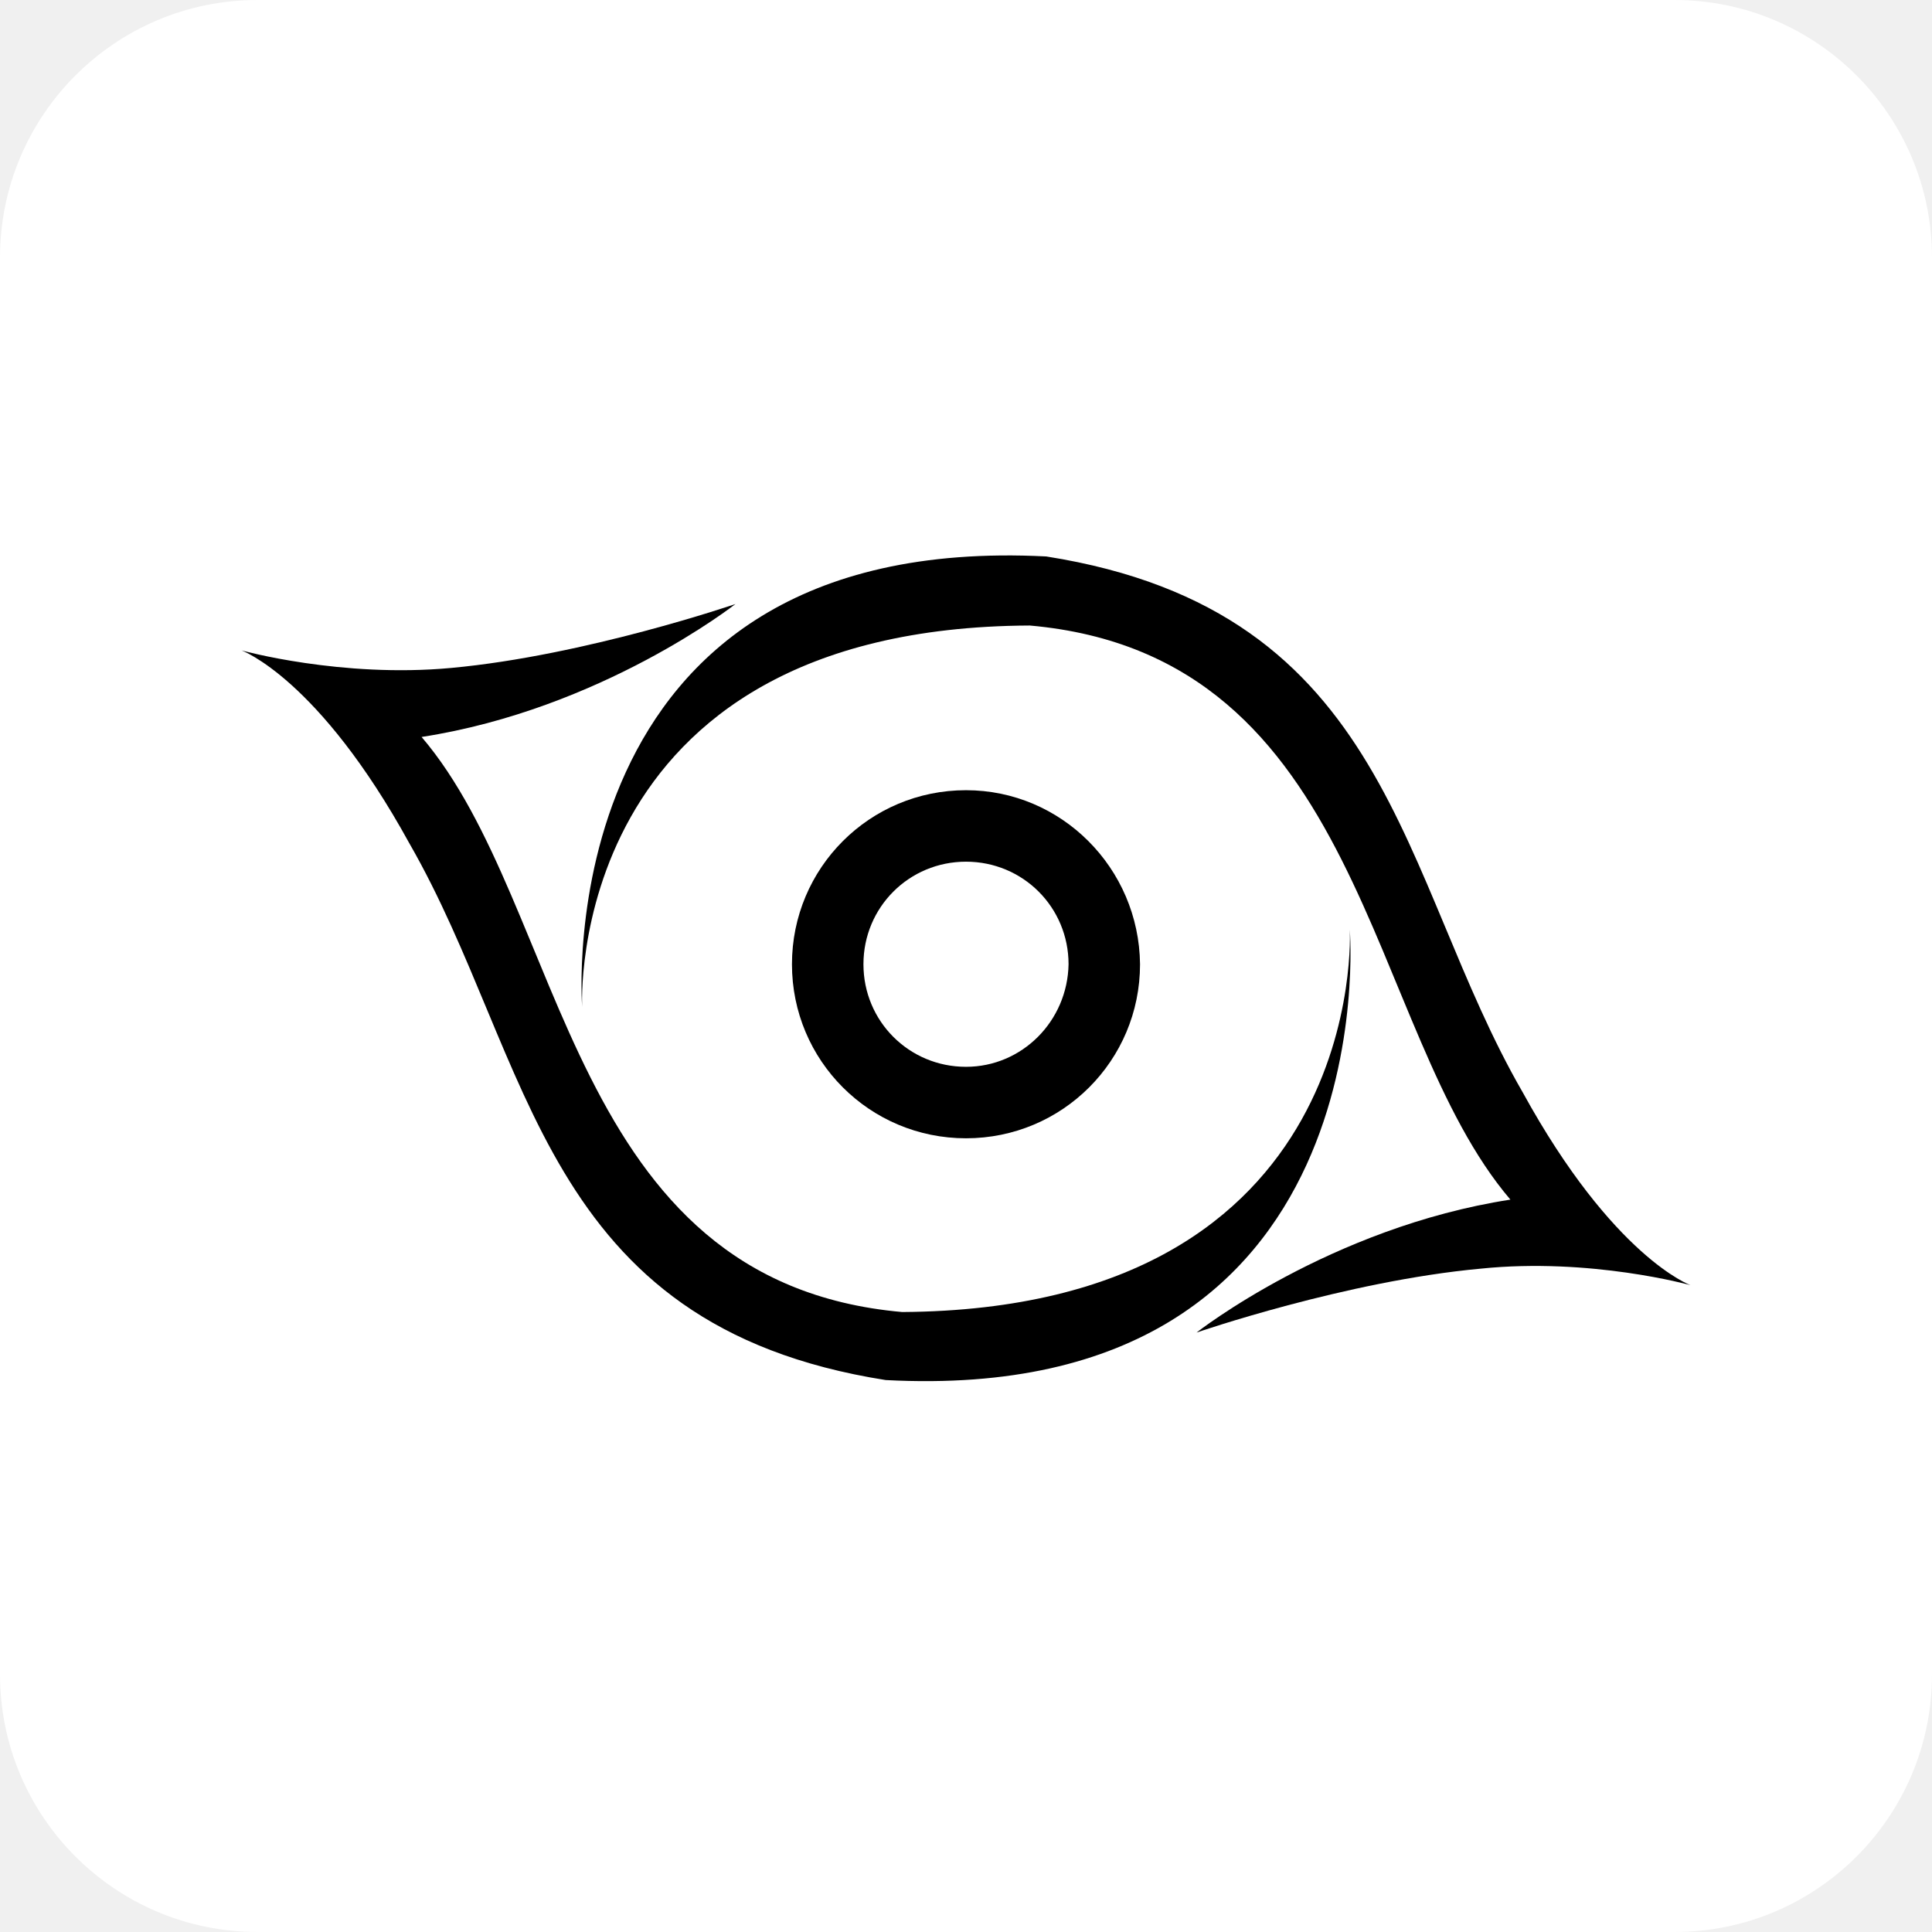
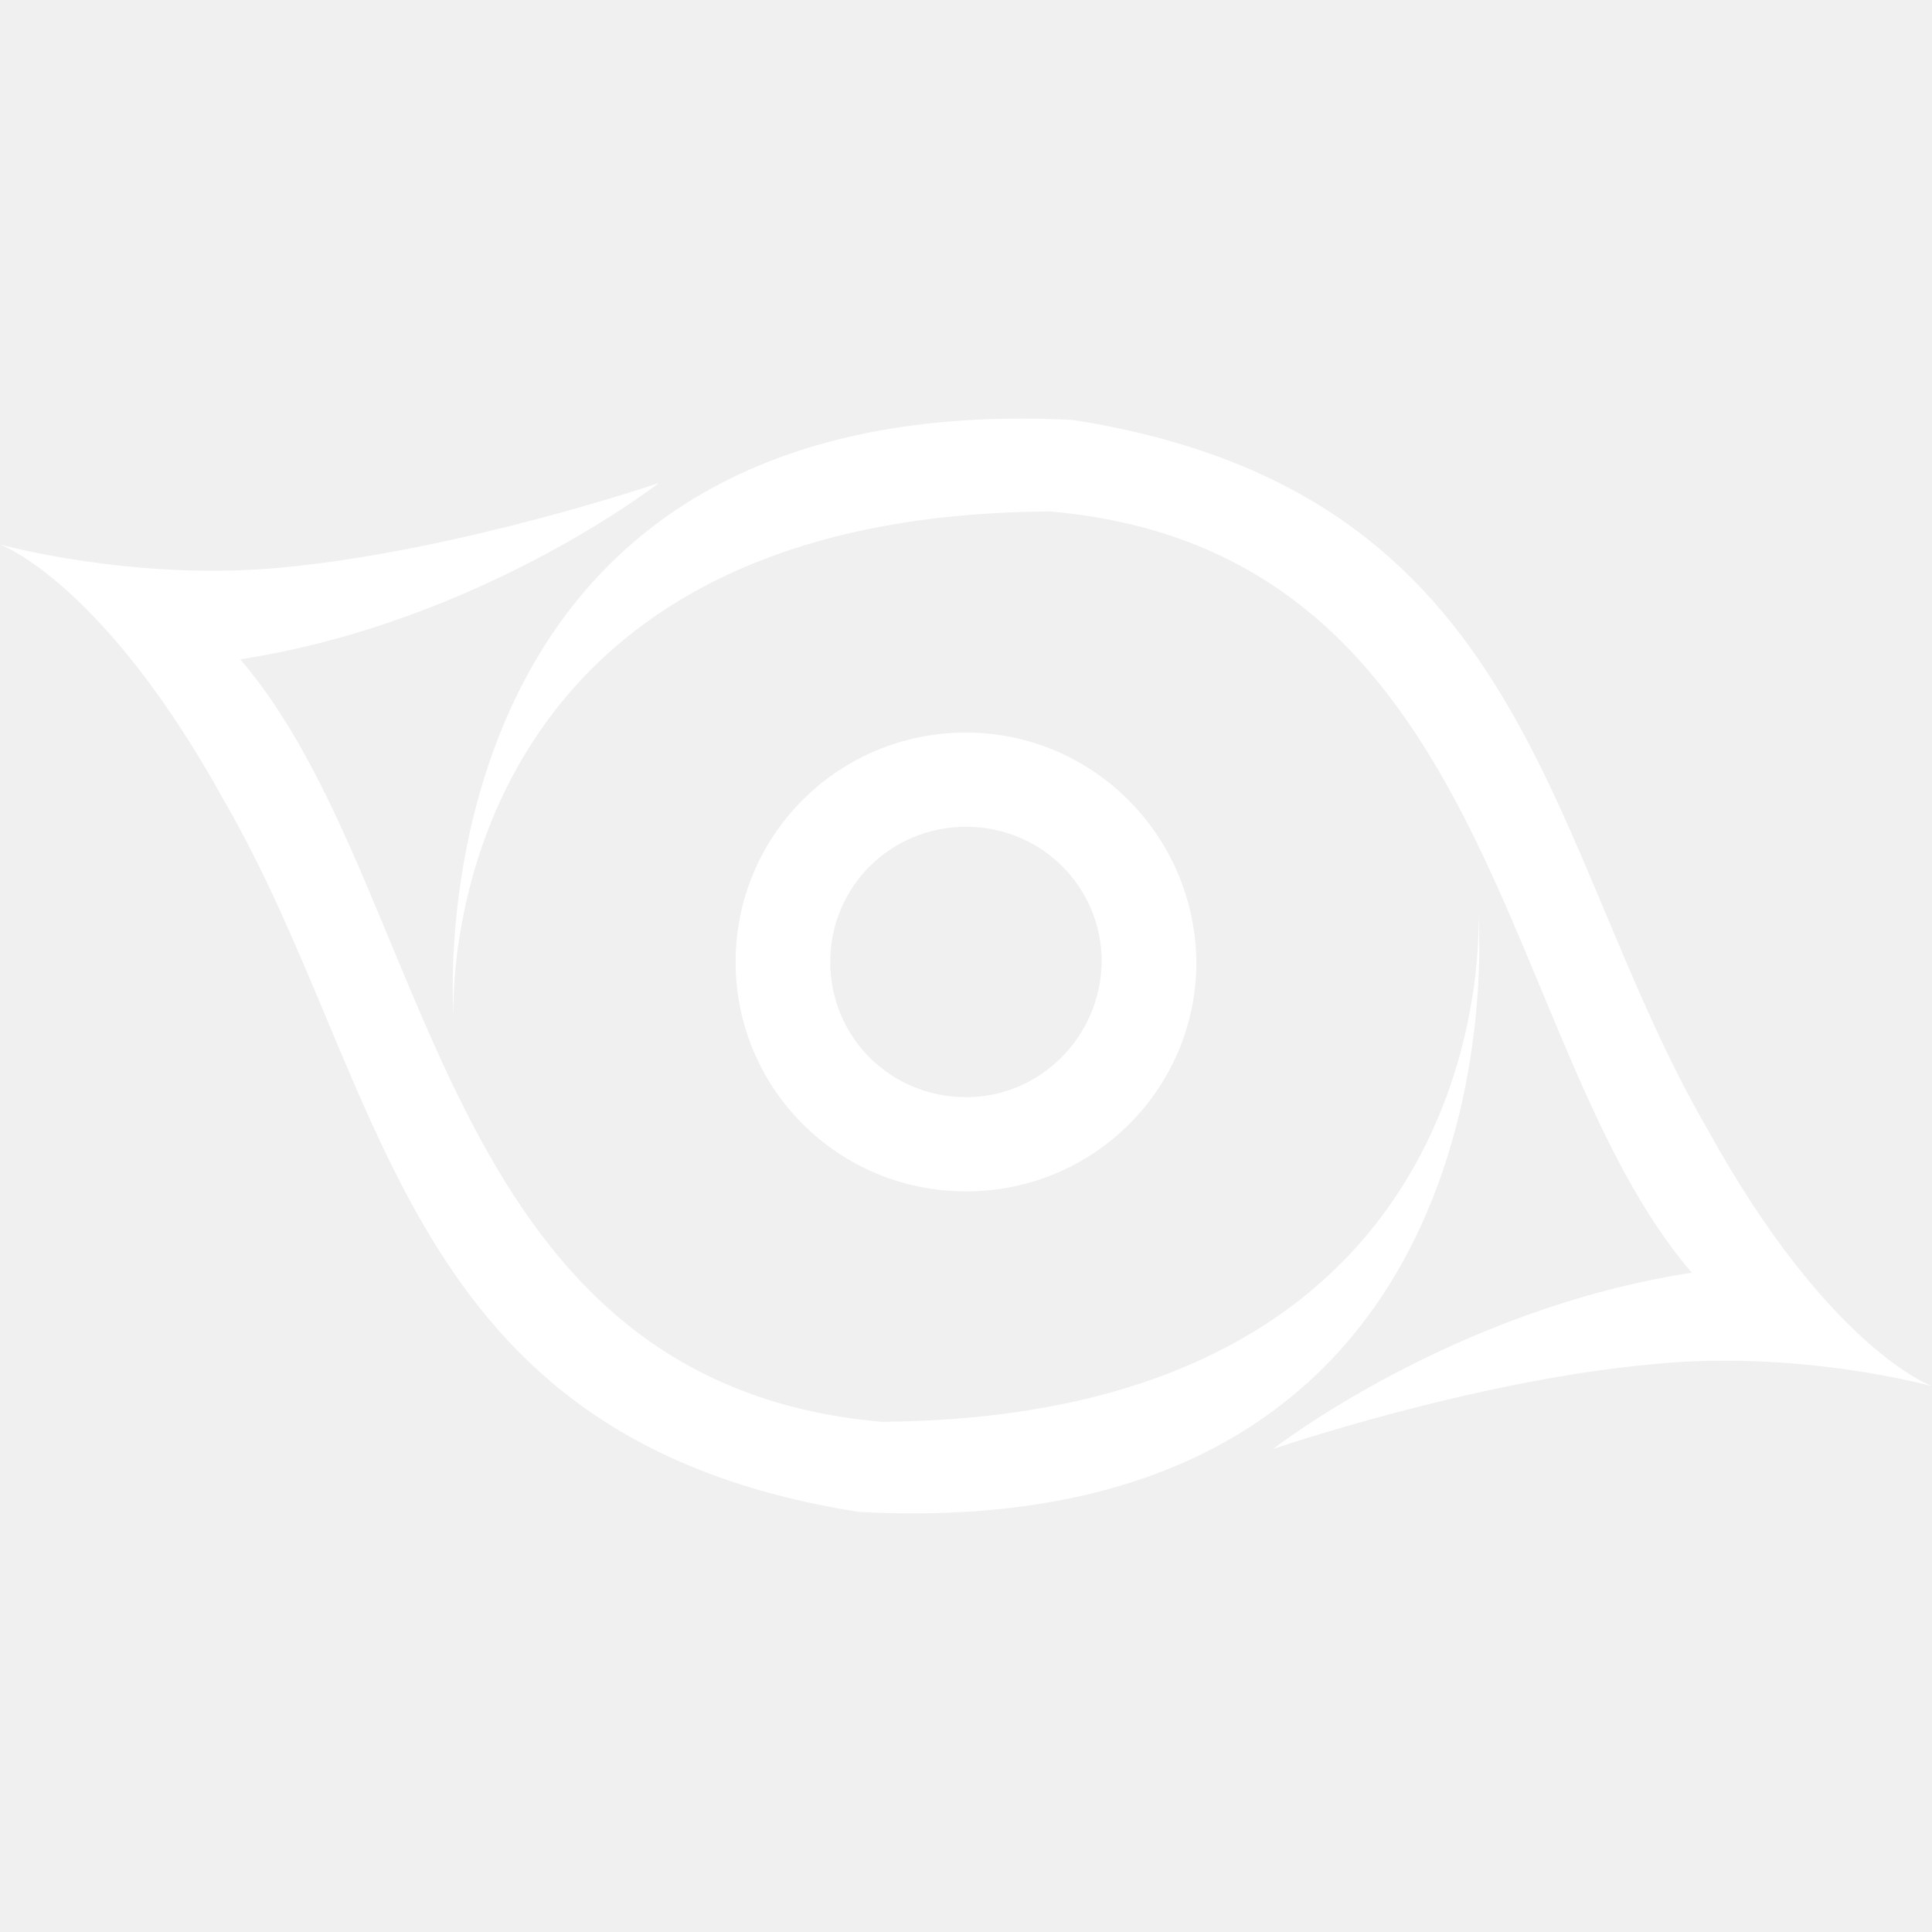
<svg xmlns="http://www.w3.org/2000/svg" width="240px" height="240px" viewBox="0 0 240 240" version="1.1">
  <g id="Page-1" stroke="none" stroke-width="1" fill="none" fill-rule="evenodd">
-     <g id="zoomeye">
-       <rect id="box" fill="#FFFFFF" x="0" y="0" width="240" height="240" rx="32" />
-       <g id="shape" transform="translate(30, 69)" fill="#000000" fill-rule="nonzero">
-         <path d="M0,11.795 C0,11.795 9.588,15.251 20.837,35.735 C36.305,62.62 36.944,95.65 80.024,102.435 C142.535,105.763 137.677,46.489 137.677,46.489 C137.677,46.489 140.234,93.601 82.07,93.985 C40.268,90.273 40.523,43.8 22.371,22.548 C44.742,19.092 61.36,6.034 61.36,6.034 C61.36,6.034 42.697,12.435 26.078,13.971 C12.4,15.251 0,11.795 0,11.795 L0,11.795 Z" id="Path" />
-         <path d="M180,90.647 C180,90.647 170.412,87.19 159.162,66.704 C143.694,39.944 143.054,6.911 99.972,0.125 C37.587,-3.076 42.317,56.077 42.317,56.077 C42.317,56.077 39.888,8.96 97.927,8.704 C139.73,12.417 139.475,58.766 157.628,80.02 C135.256,83.477 118.637,96.536 118.637,96.536 C118.637,96.536 137.174,90.135 153.921,88.598 C167.6,87.19 180,90.647 180,90.647 Z" id="Path" />
-         <path d="M90,29.162 C78.032,29.162 68.38,38.814 68.38,50.782 C68.38,62.75 78.032,72.402 90,72.402 C101.968,72.402 111.62,62.75 111.62,50.782 C111.491,38.814 101.84,29.162 90,29.162 Z M90,63.523 C82.922,63.523 77.26,57.86 77.26,50.782 C77.26,43.704 82.922,38.042 90,38.042 C97.078,38.042 102.74,43.704 102.74,50.782 C102.612,57.86 96.949,63.523 90,63.523 L90,63.523 Z" id="Shape" />
+     <g id="zoomeye" fill-rule="nonzero">
+       <rect id="box" x="0" y="0" width="240" height="240" rx="32" />
+       <g id="shape" transform="translate(0, 52)" fill="#FFFFFF">
+         <path d="M0,15.639 C0,15.639 12.789,20.222 27.795,47.382 C48.427,83.029 49.28,126.824 106.745,135.821 C190.128,140.234 183.648,61.641 183.648,61.641 C183.648,61.641 187.059,124.108 109.473,124.617 C53.713,119.695 54.054,58.076 29.841,29.898 C59.681,25.314 81.849,8 81.849,8 C81.849,8 56.953,16.487 34.786,18.524 C16.54,20.222 0,15.639 0,15.639 L0,15.639 Z" id="Path" />
+         <path d="M240,120.191 C240,120.191 227.211,115.607 212.204,88.445 C191.571,52.963 190.718,9.164 133.251,0.166 C50.034,-4.078 56.344,74.354 56.344,74.354 C56.344,74.354 53.104,11.88 130.522,11.541 C186.284,16.464 185.943,77.919 210.158,106.1 C180.316,110.684 158.148,128 158.148,128 C158.148,128 182.874,119.512 205.213,117.475 C223.459,115.607 240,120.191 240,120.191 Z" id="Path" />
+         <path d="M120,39 C104.157,39 91.381,51.723 91.381,67.5 C91.381,83.277 104.157,96 120,96 C135.843,96 148.619,83.277 148.619,67.5 C148.449,51.723 135.672,39 120,39 Z M120,84.295 C110.631,84.295 103.135,76.83 103.135,67.5 C103.135,58.17 110.631,50.705 120,50.705 C129.369,50.705 136.865,58.17 136.865,67.5 C136.695,76.83 129.199,84.295 120,84.295 L120,84.295 Z" id="Shape" />
      </g>
    </g>
  </g>
</svg>
